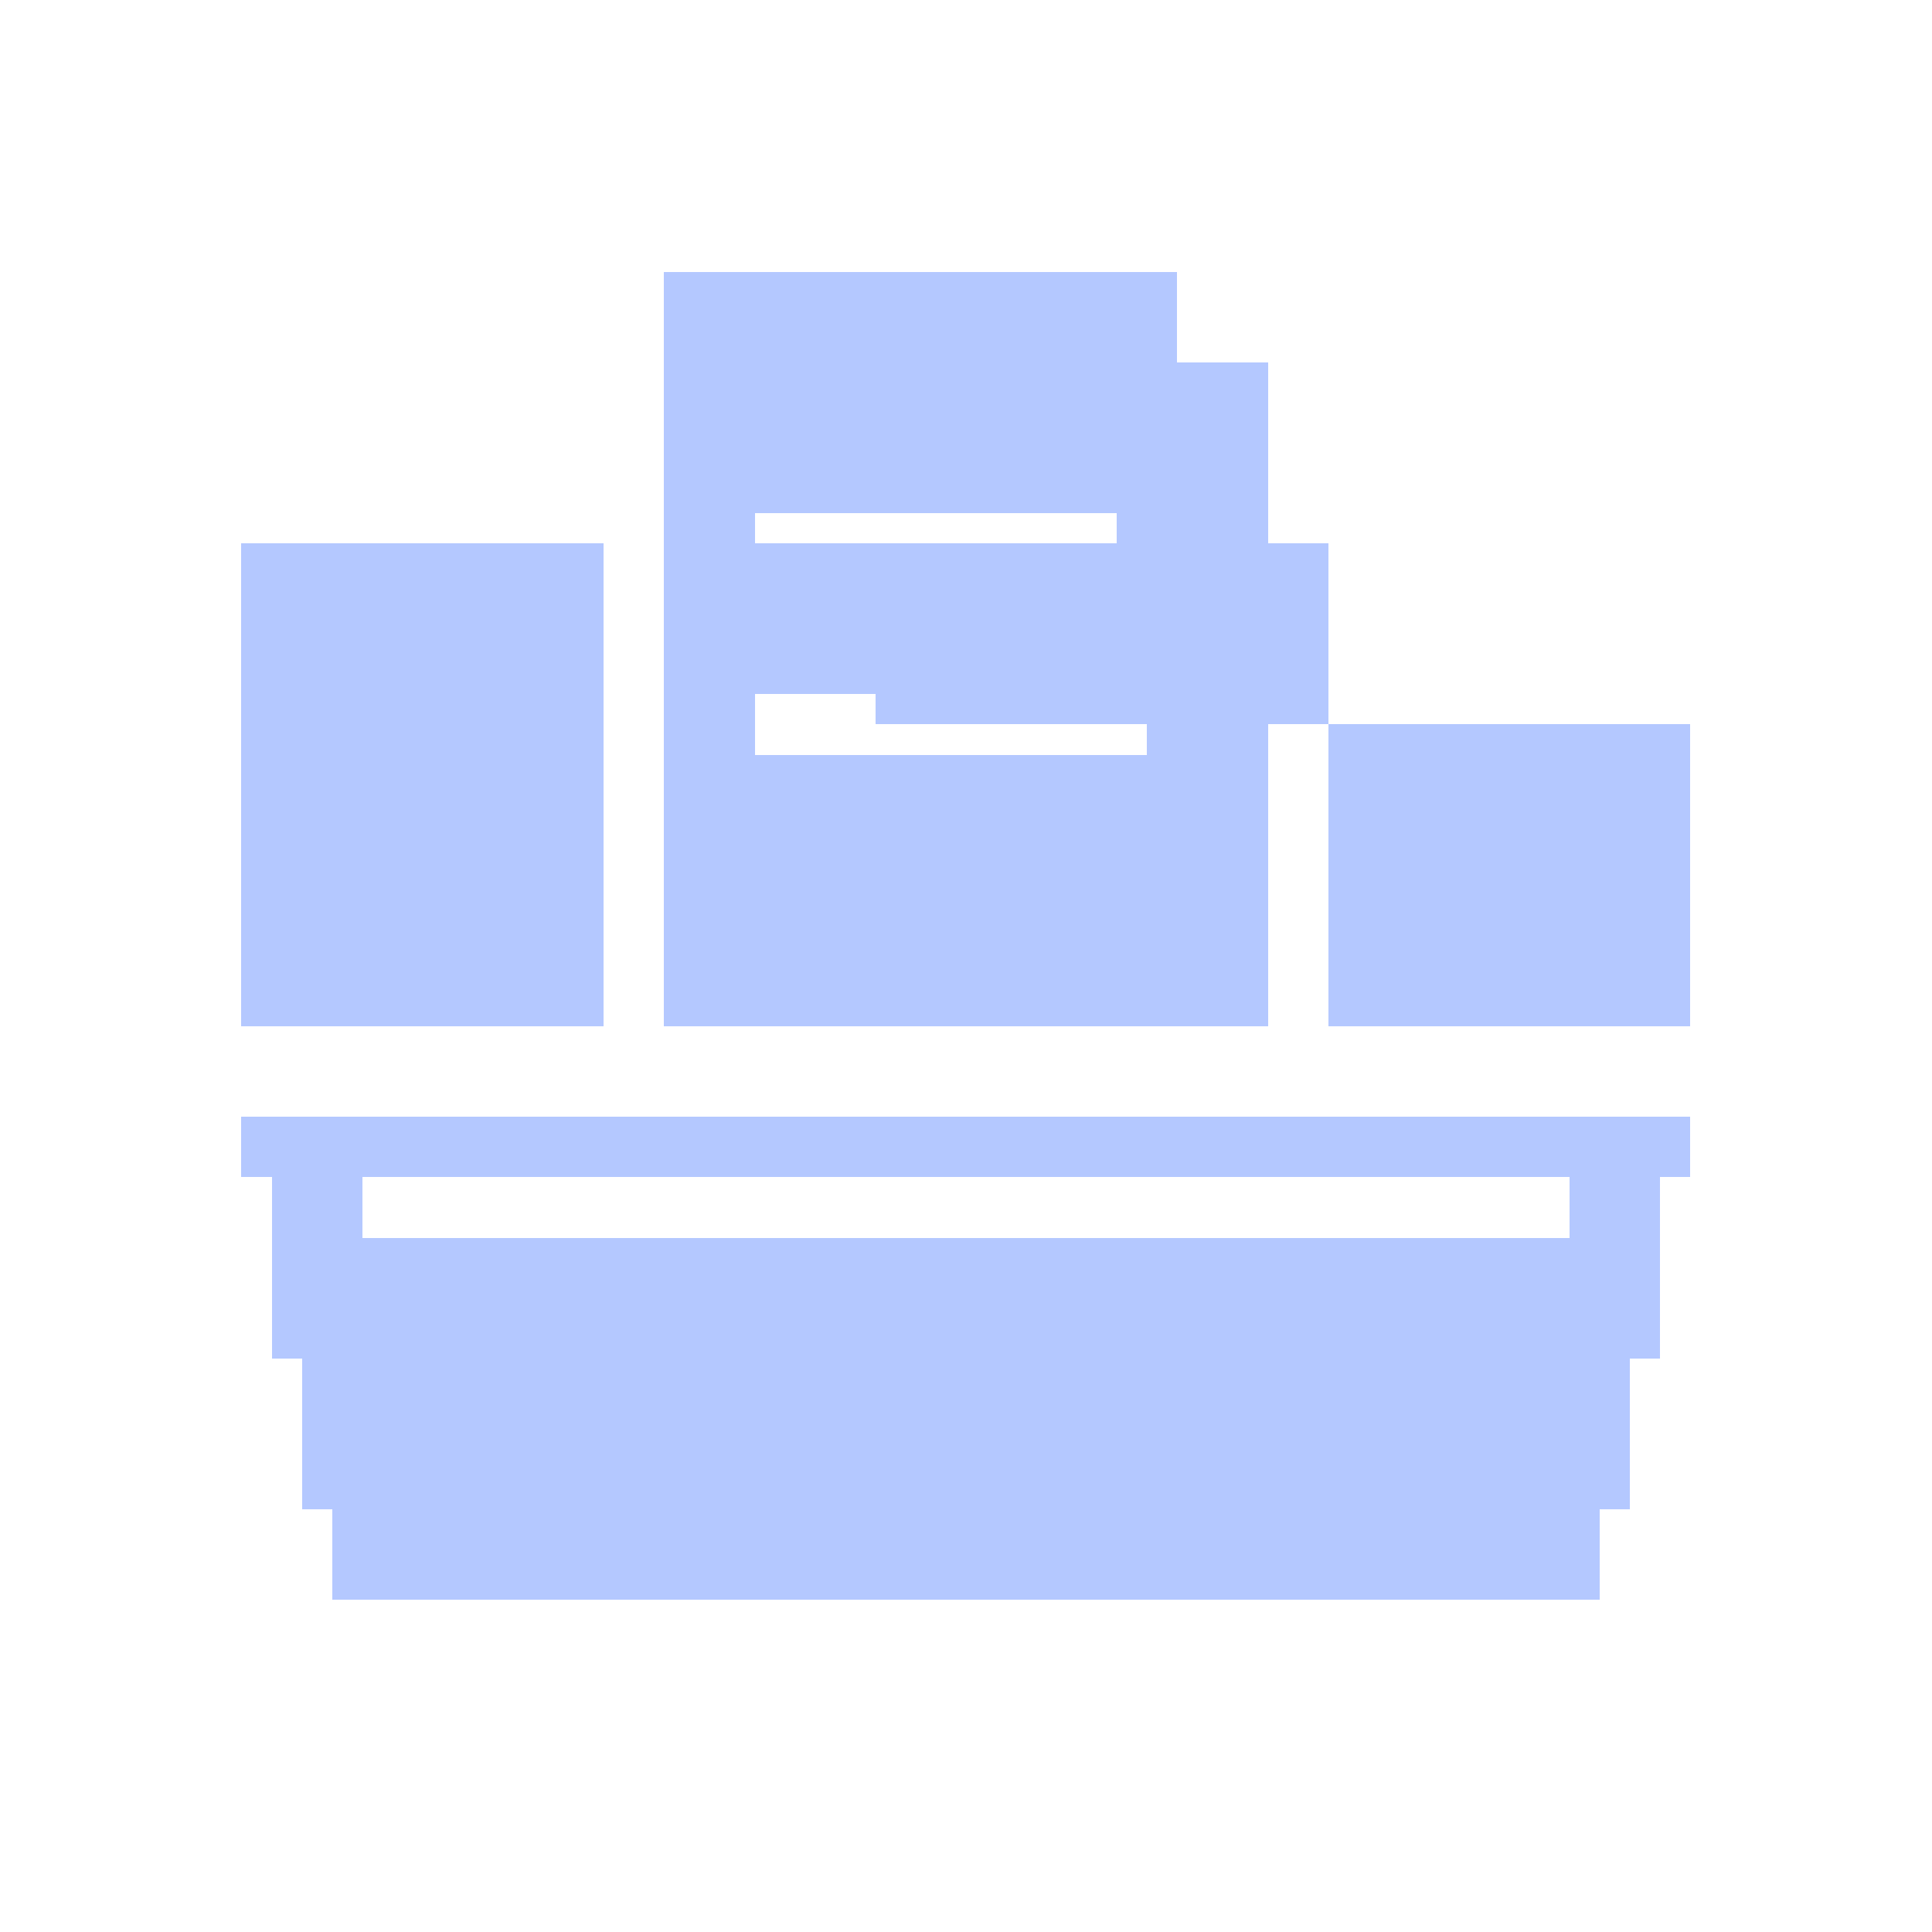
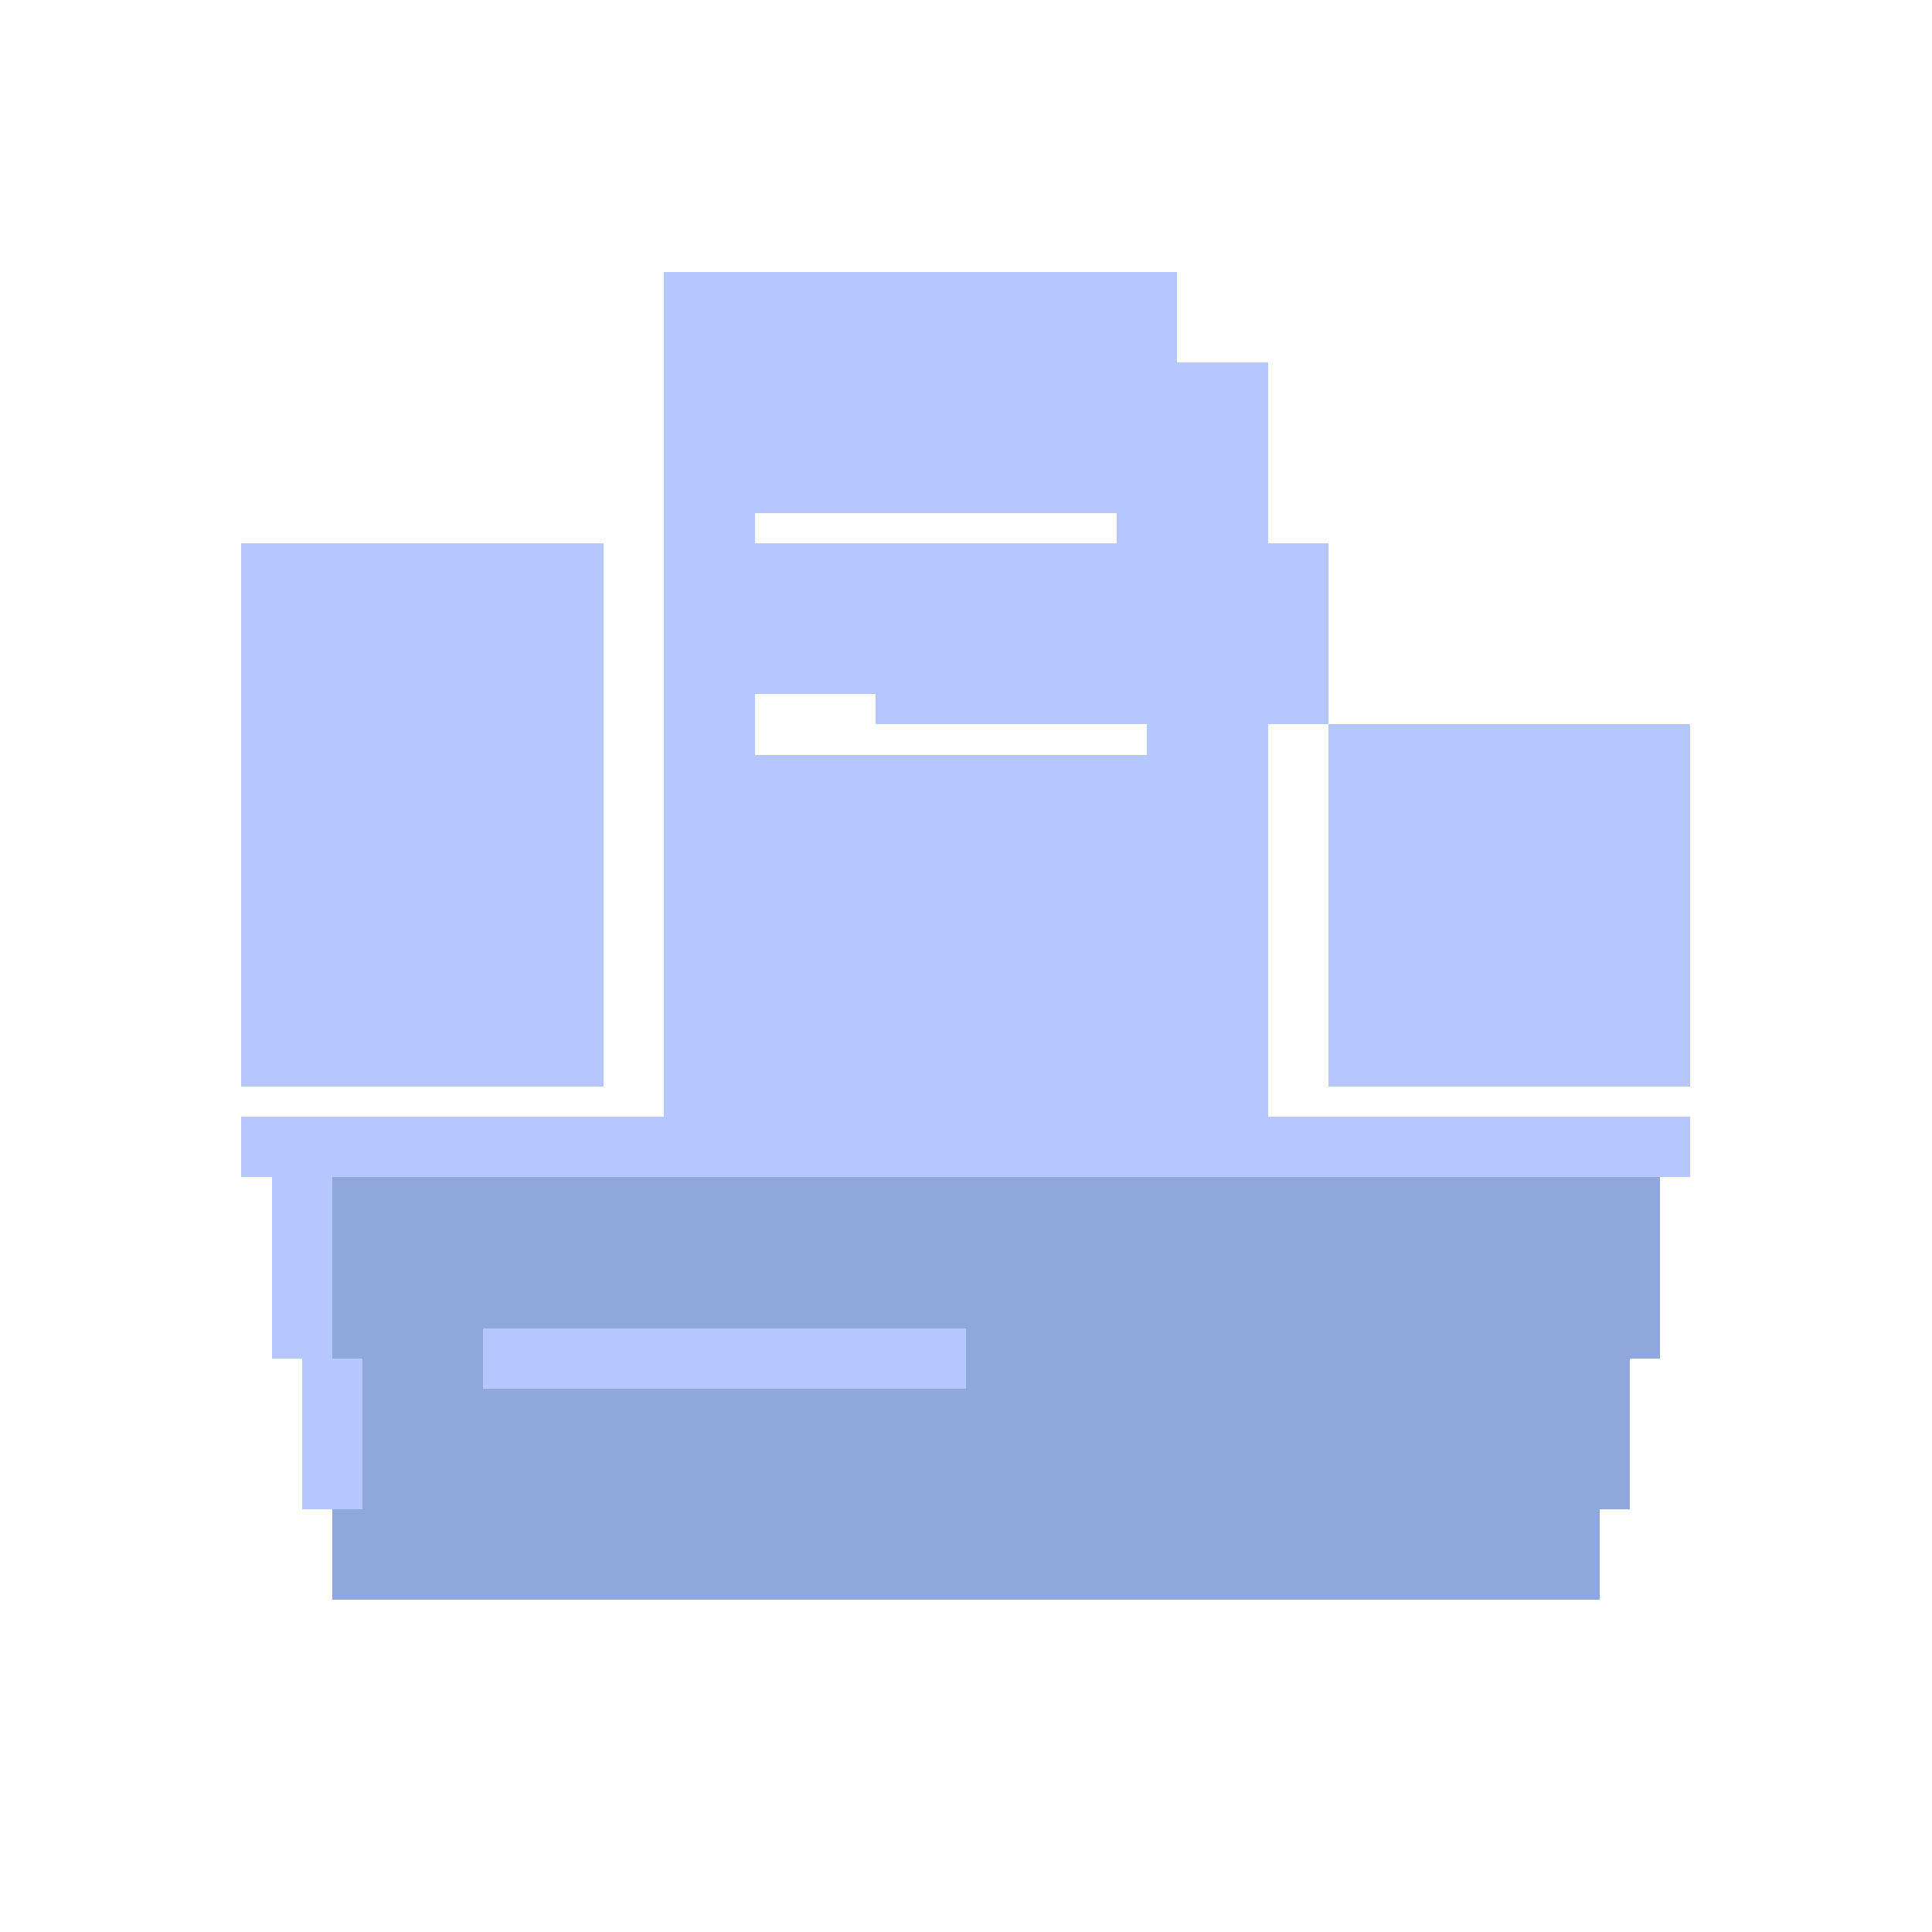
<svg xmlns="http://www.w3.org/2000/svg" viewBox="0 0 64 64" shape-rendering="crispEdges">
-   <path fill="#b4c8ff" fill-rule="evenodd" d="M8 18h16v3h5v3h27v10H8z M20 18h24v16H20z" />
-   <path fill="#b4c8ff" fill-rule="evenodd" d="M22 9h17v3h3v22H22z M25 17h12v2H25z M25 23h13v2H25z" />
-   <path fill="#b4c8ff" fill-rule="evenodd" d="M8 37h48v2h-1v6h-1v5h-1v3H11v-3h-1v-5H9v-6H8z M12 39h40v2H12z" />
+   <path fill="#b4c8ff" fill-rule="evenodd" d="M8 18h16v3h5v3h27v12H8z M20 18h24v18H20z" />
+   <path fill="#b4c8ff" fill-rule="evenodd" d="M22 9h17v3h3v27H22z M25 17h12v2H25z M25 23h13v2H25z" />
+   <path fill="#8ea8dc" d="M8 37h48v2h-1v6h-1v5h-1v3H11v-3h-1v-5H9v-6H8z" />
+   <path fill="#b4c8ff" d="M8 37h48v2H8z M9 39h2v6H9z M10 45h2v5h-2z M16 44h16v2H16z" />
</svg>
